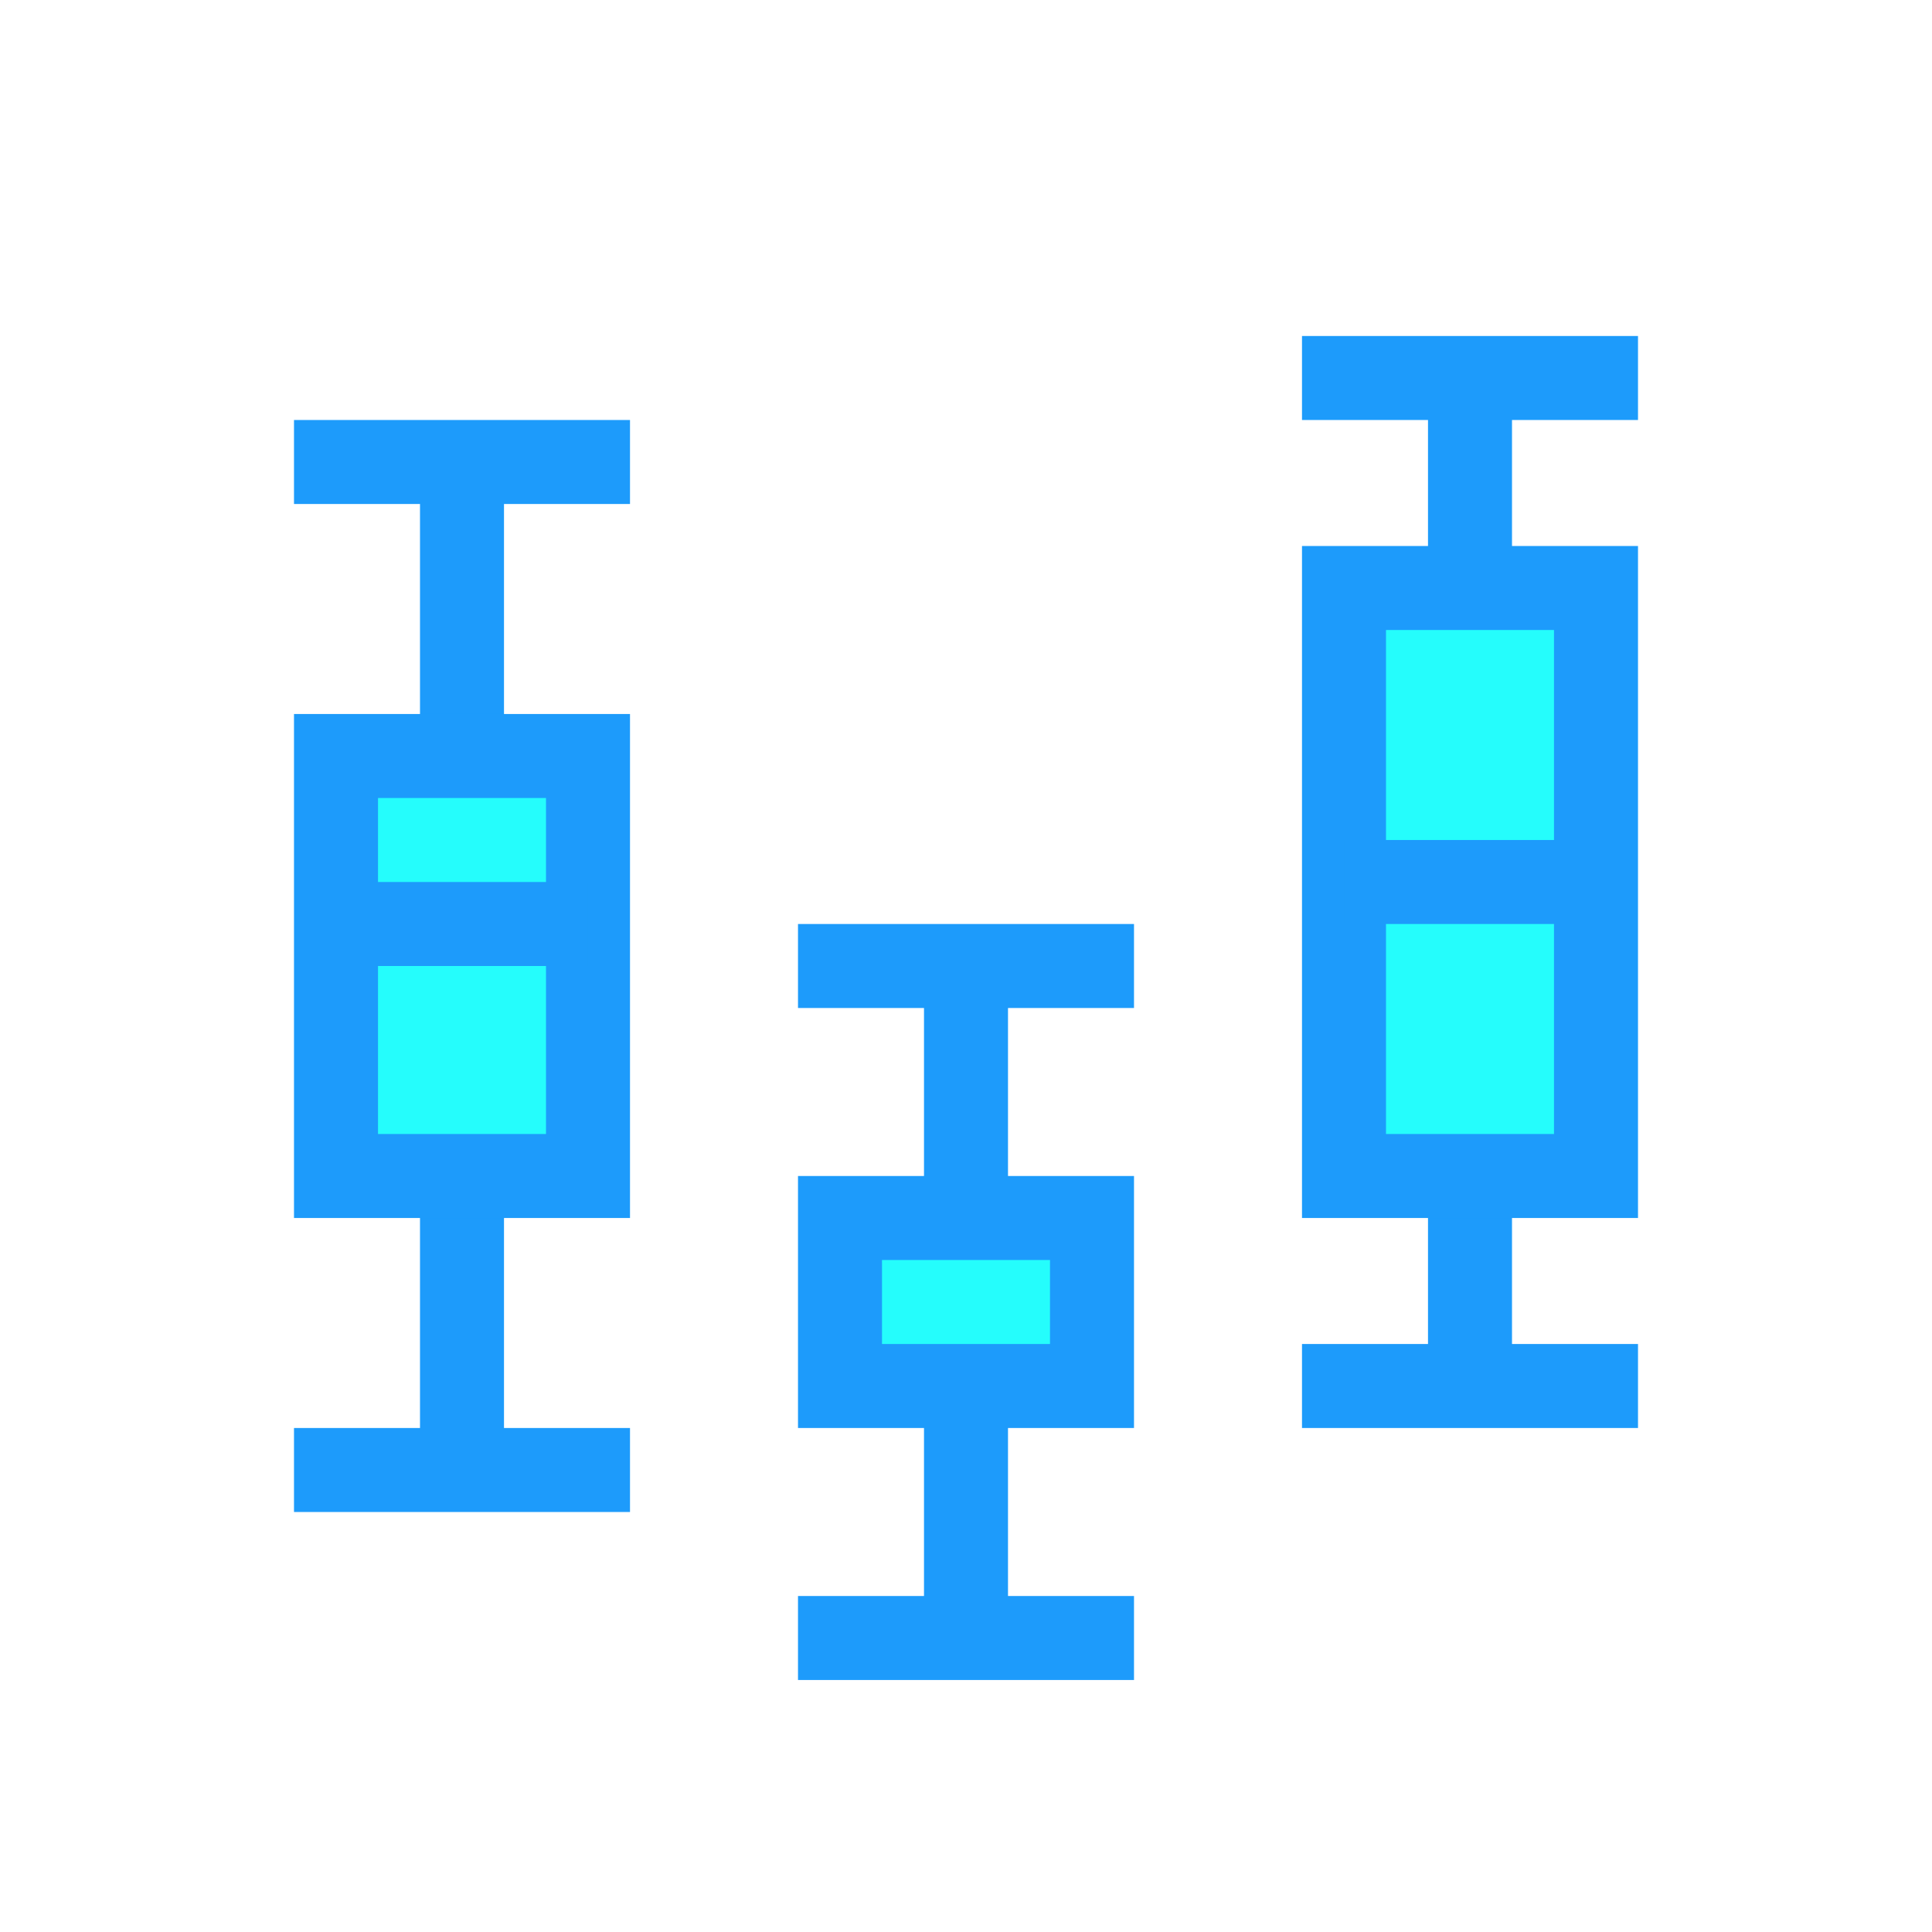
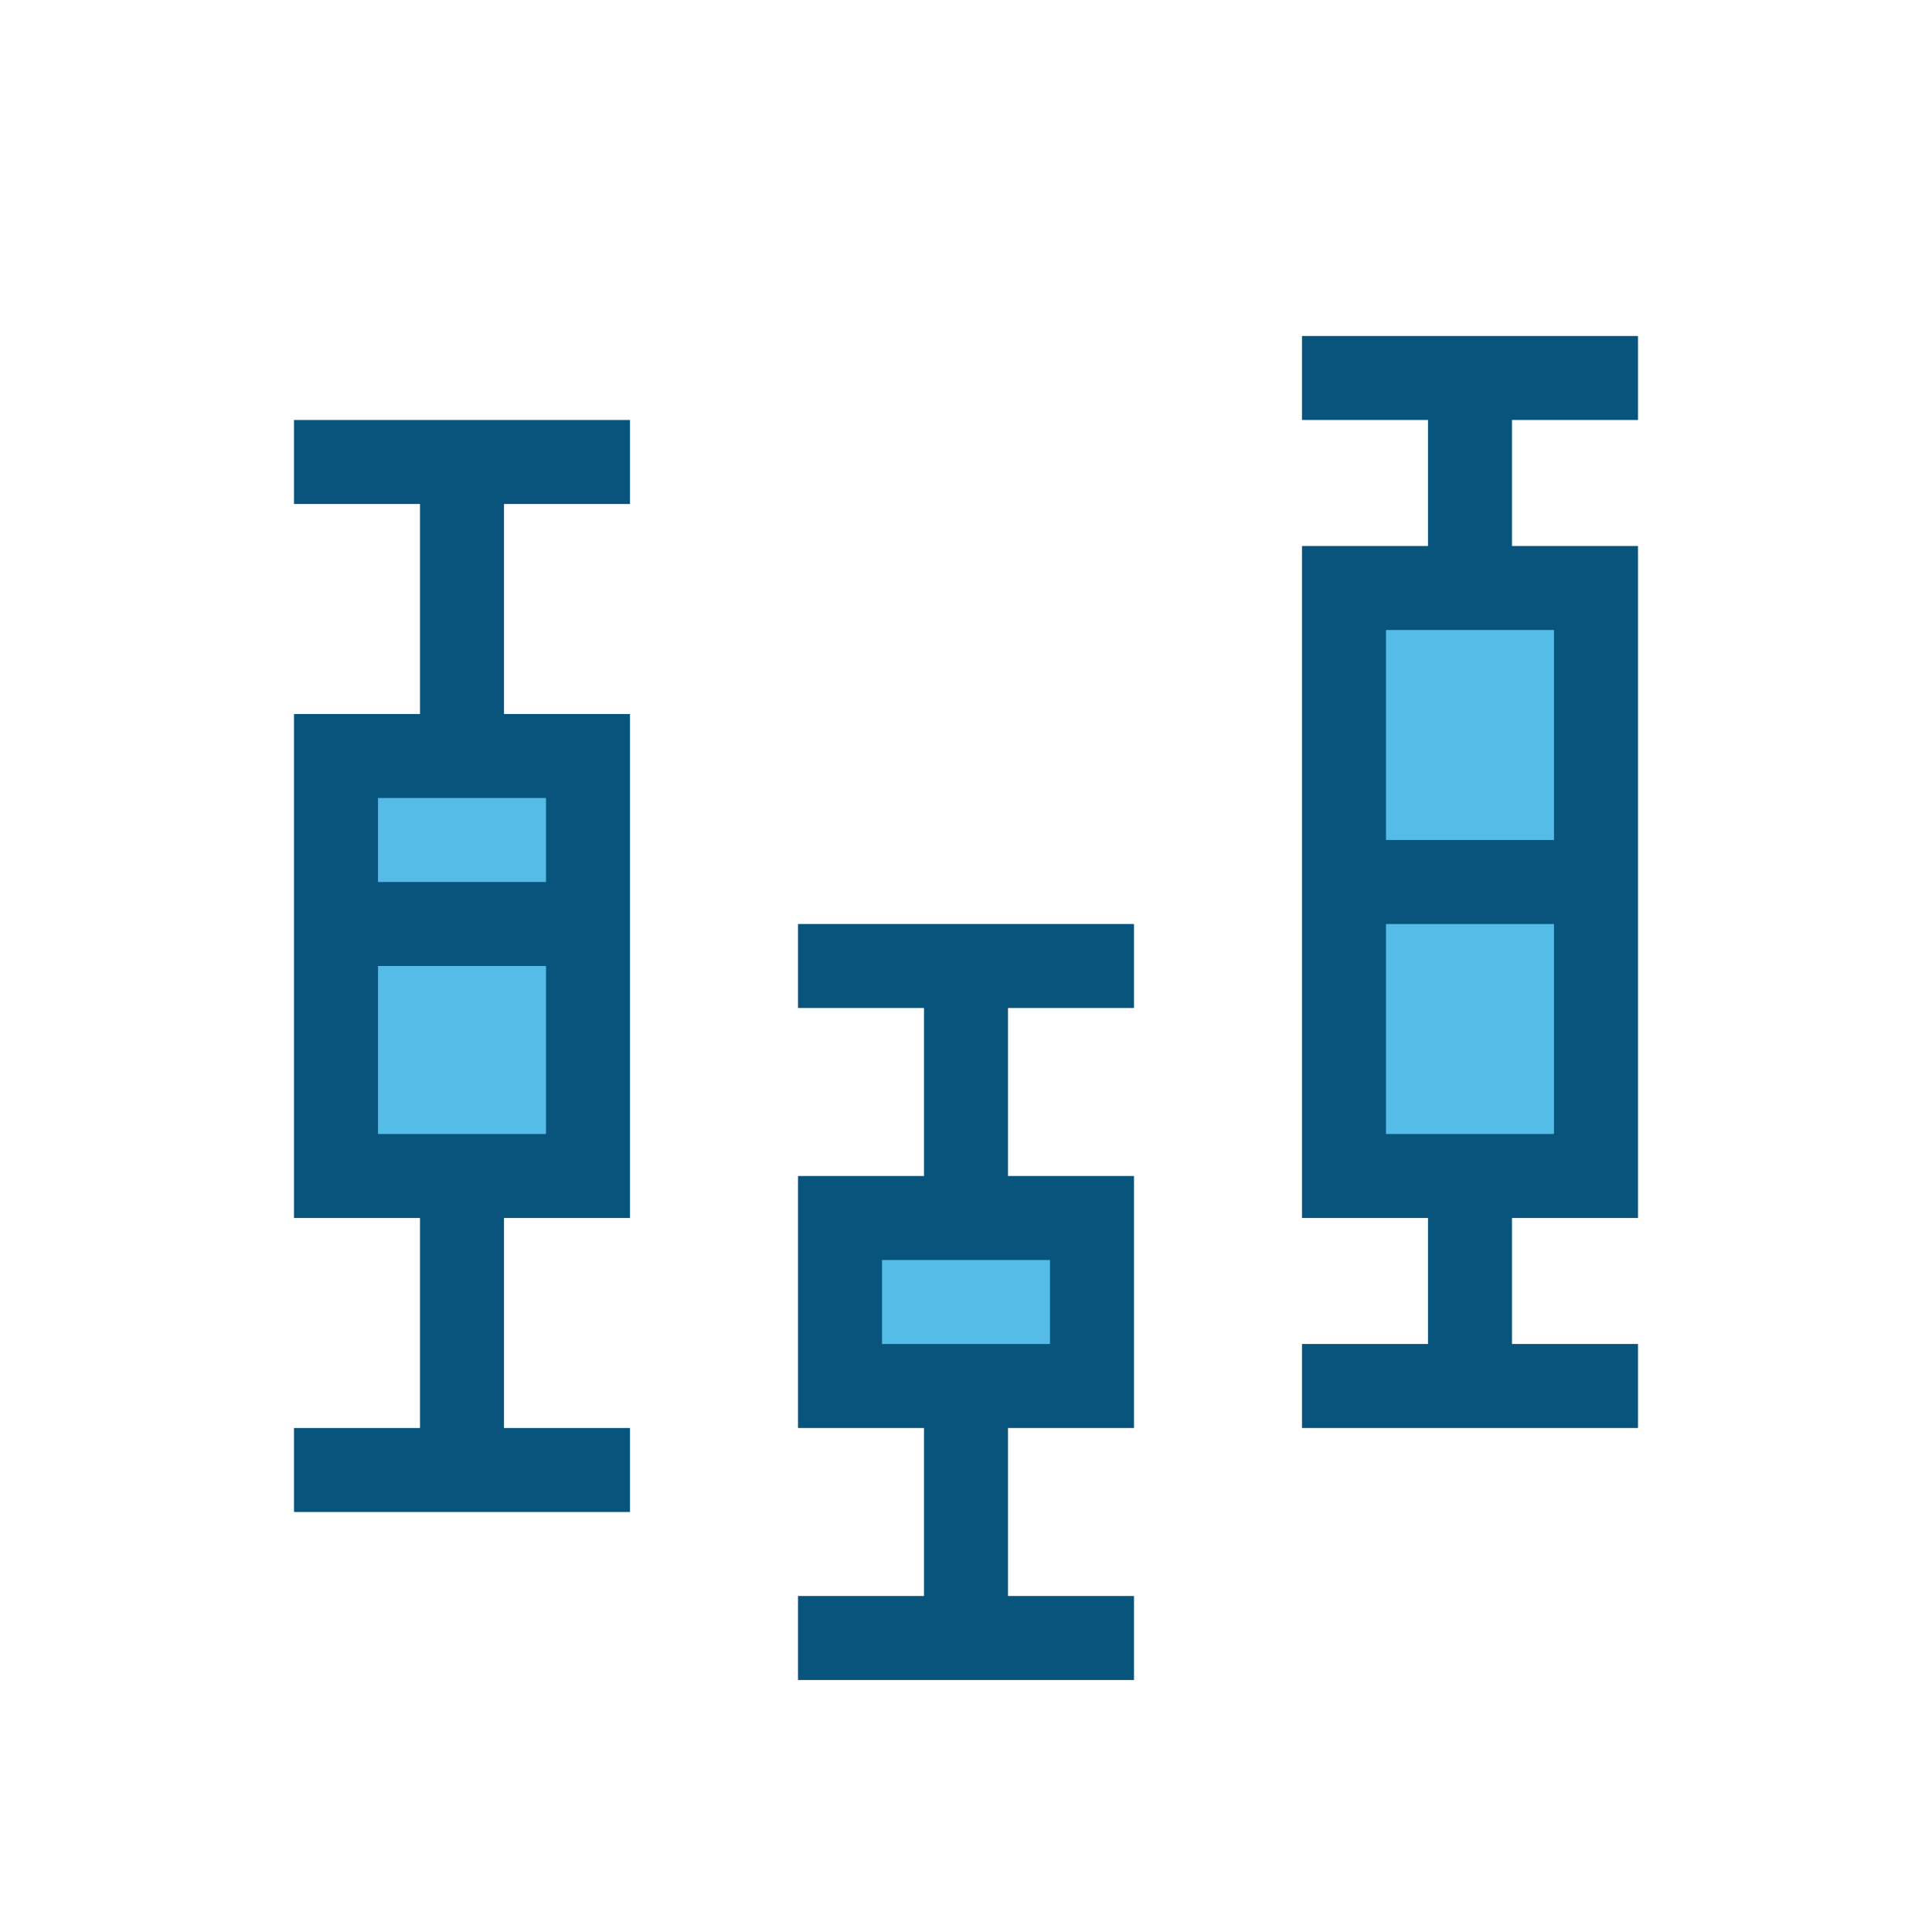
<svg xmlns="http://www.w3.org/2000/svg" viewBox="0 0 46 46">
  <path fill="none" d="M0 0h46v46H0z" />
-   <path fill="none" stroke="#1d9bfb" stroke-miterlimit="10" stroke-width="2" d="M23 23v16M27 39h-8M27 23h-8M11 11v24M15 35H7M15 11H7M35 9v24M39 33h-8M39 9h-8" />
-   <path fill="#25fdfc" d="M8 18h6v10H8z" />
-   <path d="M13 19v8H9v-8h4m2-2H7v12h8V17z" fill="#1d9bfb" />
-   <path fill="#25fdfc" d="M20 29h6v4h-6z" />
-   <path d="M25 30v2h-4v-2h4m2-2h-8v6h8v-6z" fill="#1d9bfb" />
-   <path fill="#25fdfc" d="M32 14h6v14h-6z" />
-   <path d="M37 15v12h-4V15h4m2-2h-8v16h8V13z" fill="#1d9bfb" />
-   <path fill="none" stroke="#1d9bfb" stroke-miterlimit="10" stroke-width="2" d="M38 21h-6M14 22H8" />
+   <path fill="none" stroke="#08547d" stroke-miterlimit="10" stroke-width="2" d="M23 23v16M27 39h-8M27 23h-8M11 11v24M15 35H7M15 11H7M35 9v24M39 33h-8M39 9h-8" />
+   <path fill="#55bbe7" d="M8 18h6v10H8z" />
+   <path d="M13 19v8H9v-8h4m2-2H7v12h8V17z" fill="#08547d" />
+   <path fill="#55bbe7" d="M20 29h6v4h-6z" />
+   <path d="M25 30v2h-4v-2h4m2-2h-8v6h8v-6z" fill="#08547d" />
+   <path fill="#55bbe7" d="M32 14h6v14h-6z" />
+   <path d="M37 15v12h-4V15h4m2-2h-8v16h8V13z" fill="#08547d" />
+   <path fill="none" stroke="#08547d" stroke-miterlimit="10" stroke-width="2" d="M38 21h-6M14 22H8" />
</svg>
